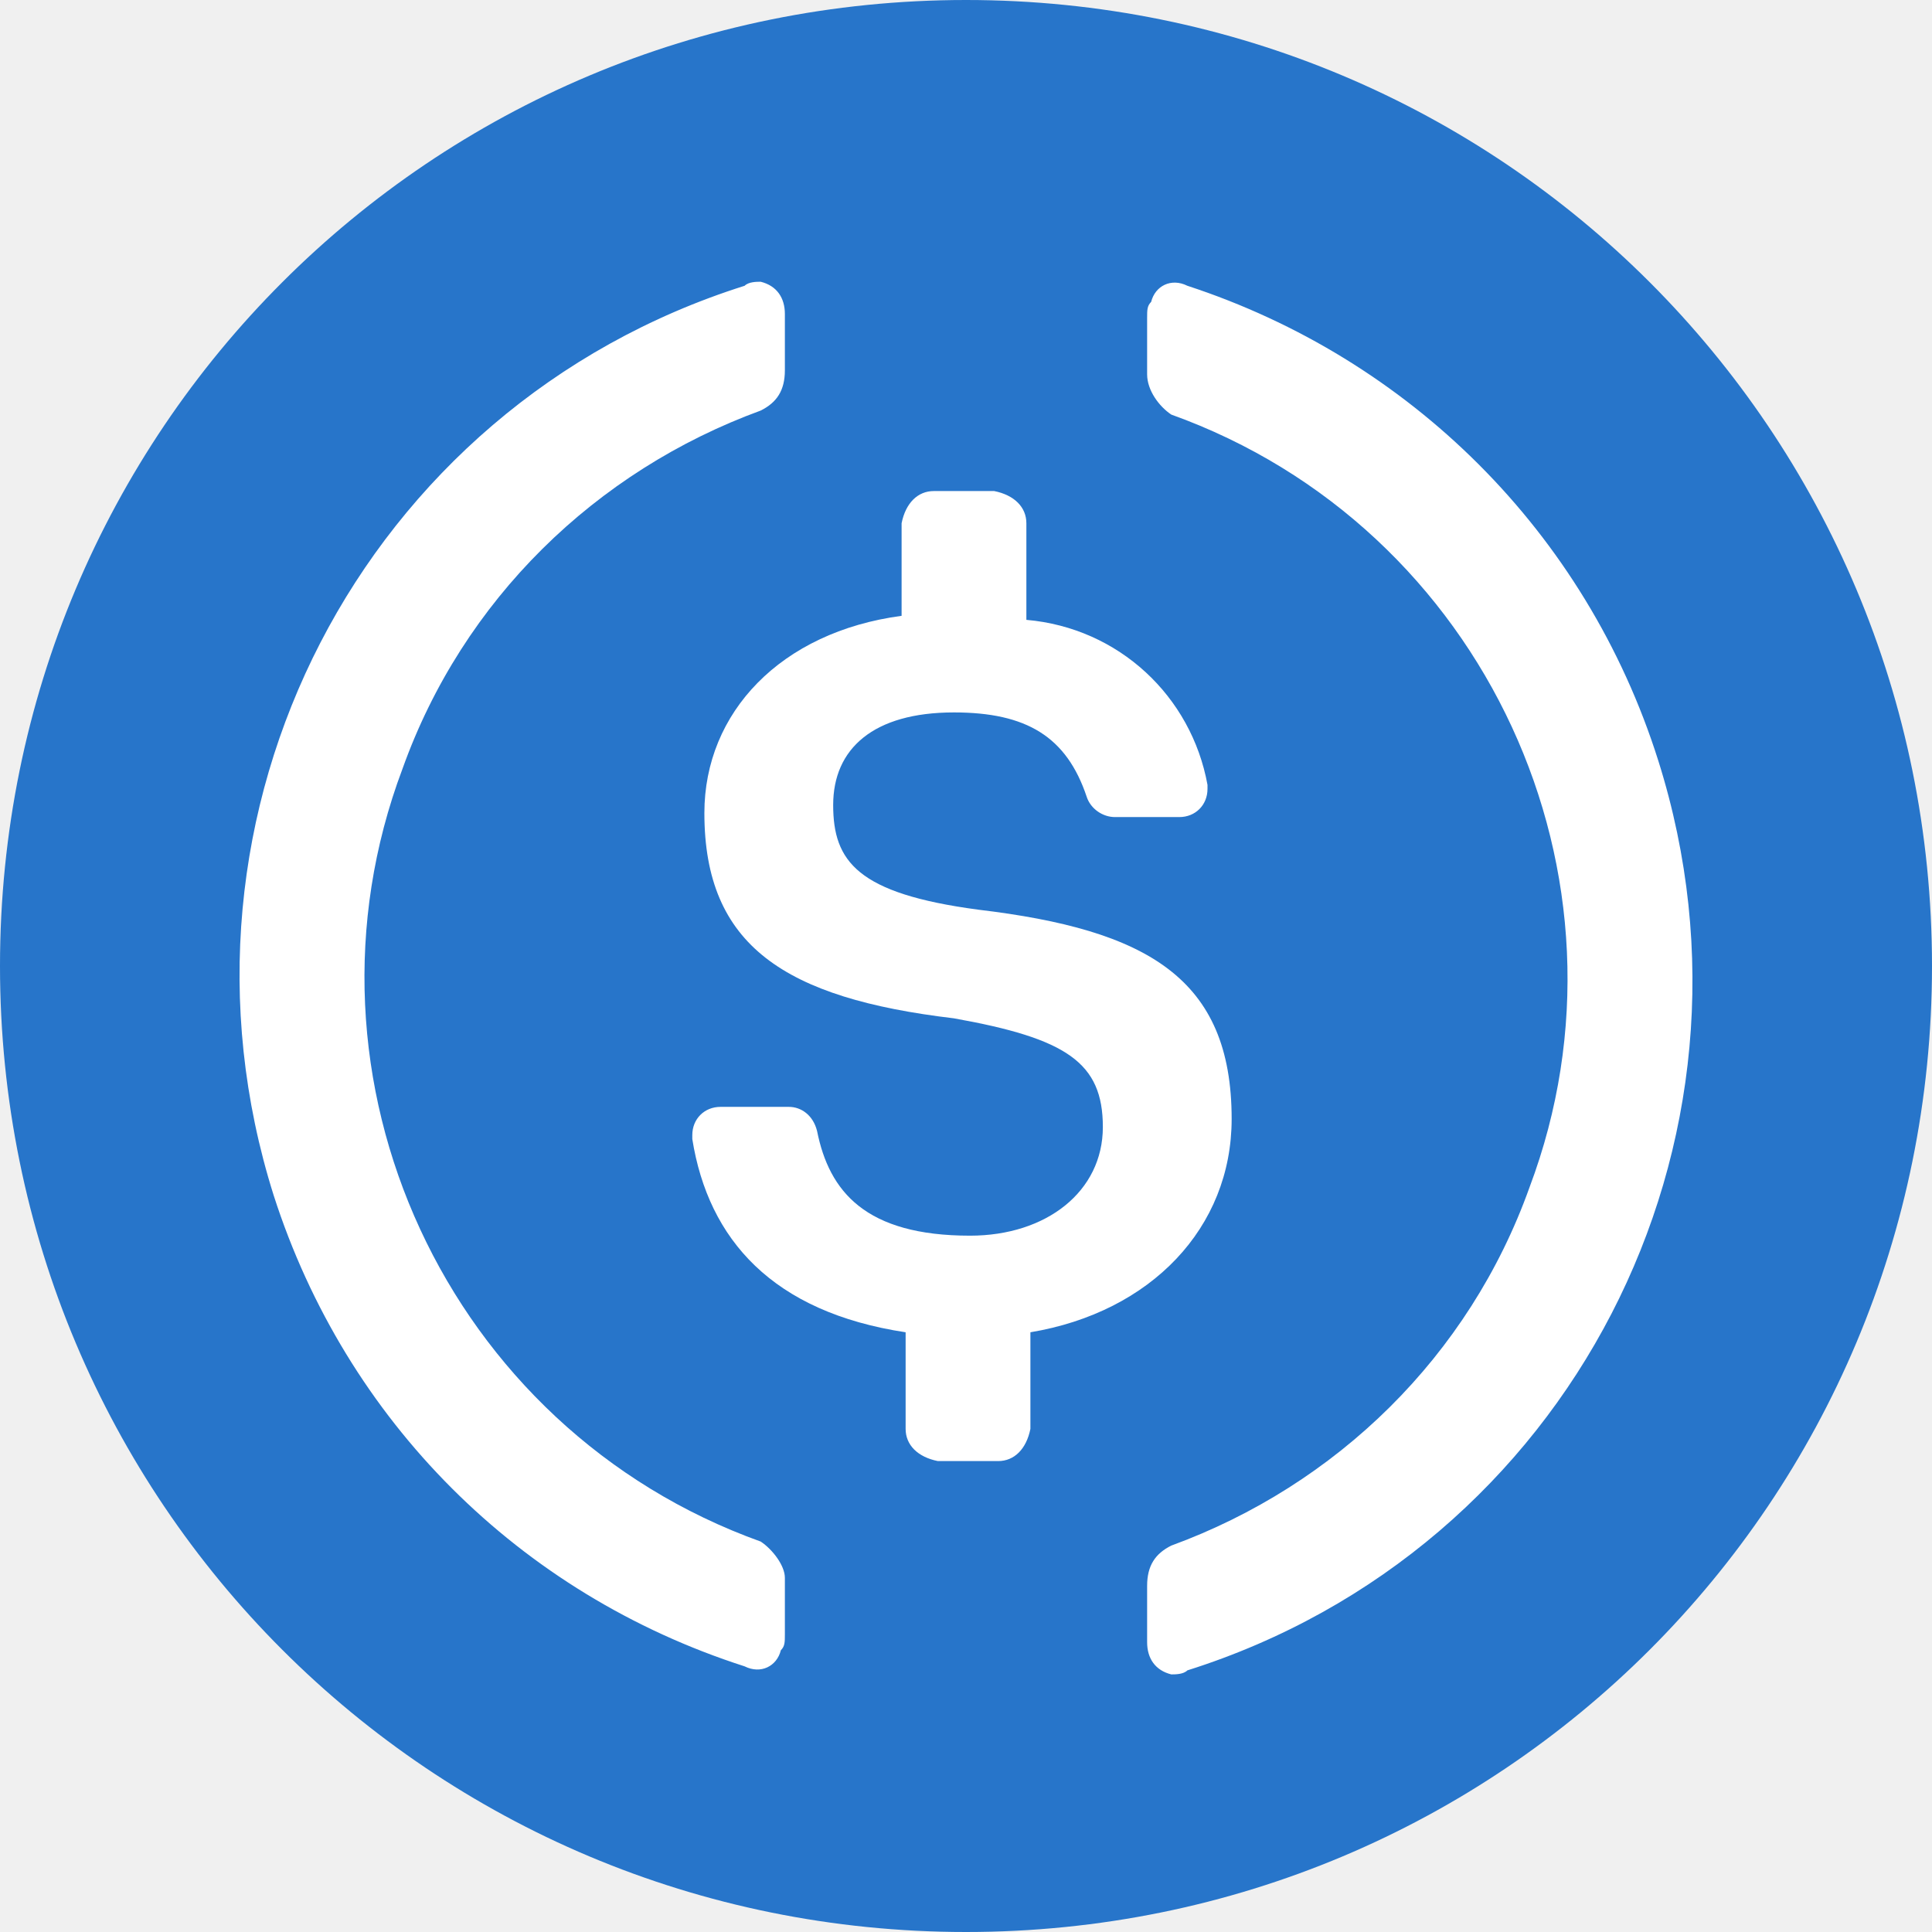
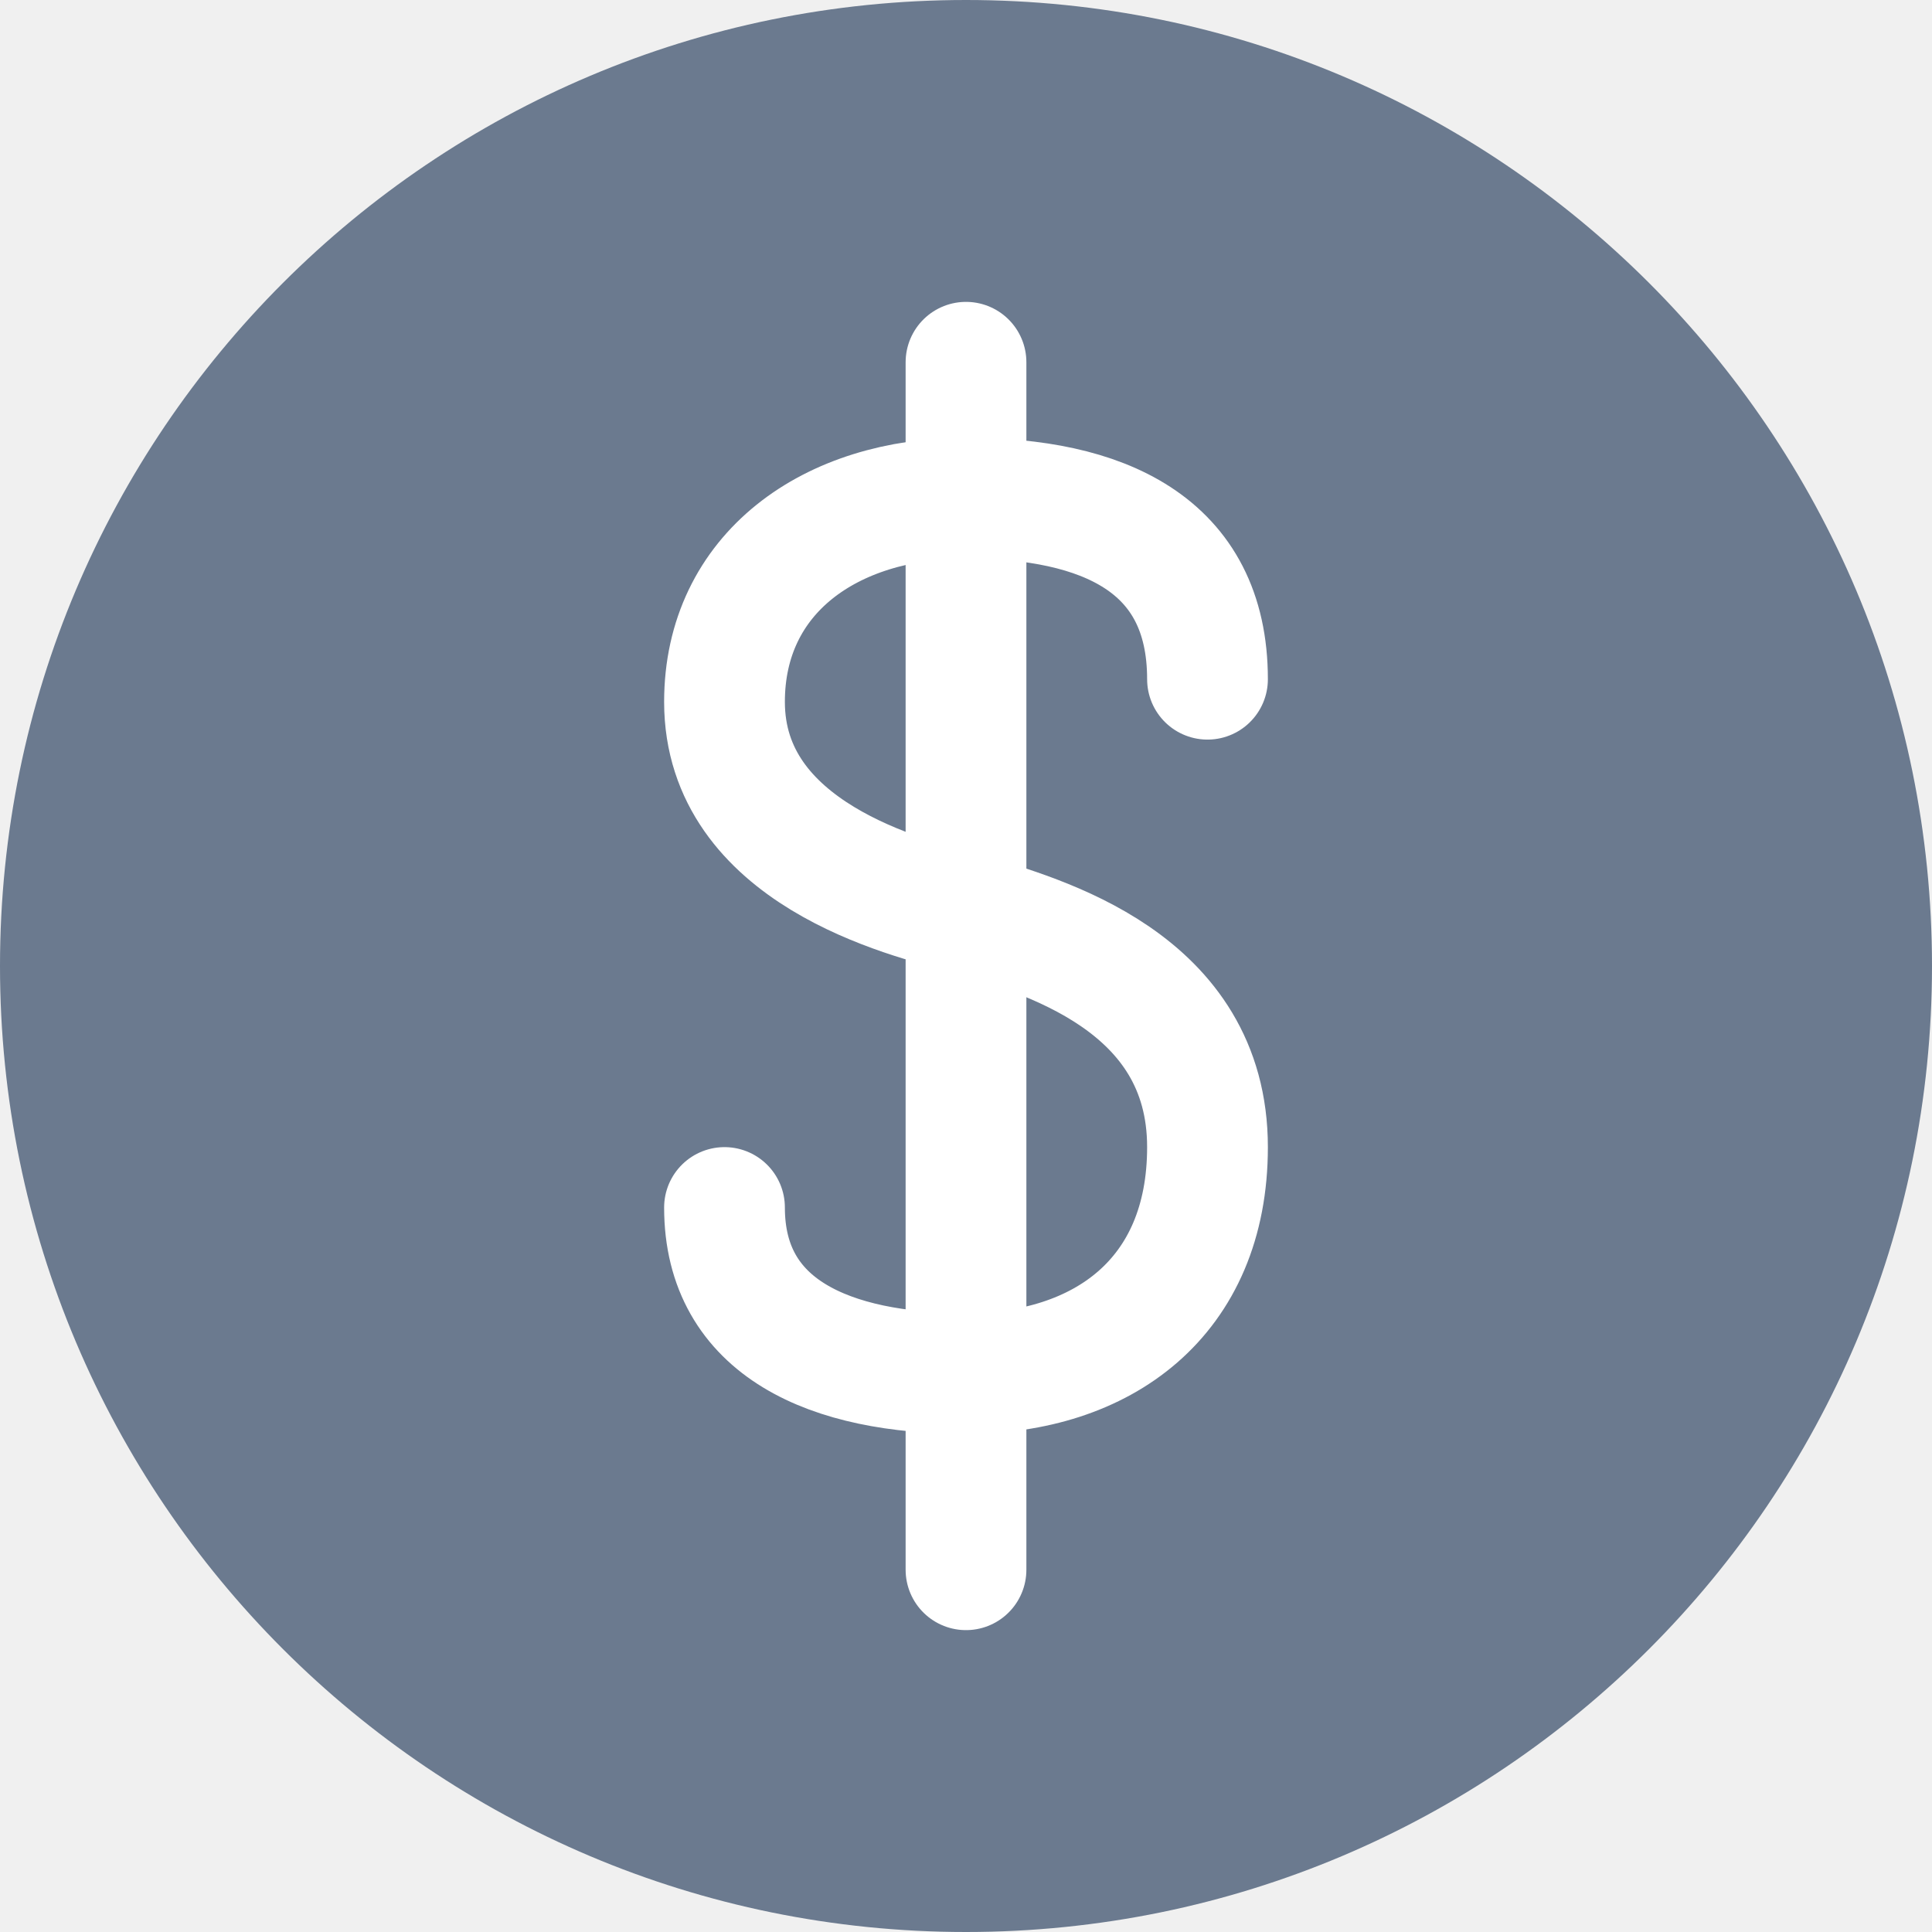
- <svg xmlns="http://www.w3.org/2000/svg" viewBox="0 0 2000 2000">
-   <path fill="#2775ca" d="M1000 2000c554.17 0 1000-445.83 1000-1000S1554.17 0 1000 0 0 445.83 0 1000s445.83 1000 1000 1000z" />
-   <path fill="#fff" d="M1275 1158.33c0-145.83-87.5-195.83-262.5-216.66-125-16.67-150-50-150-108.34s41.67-95.83 125-95.83c75 0 116.67 25 137.5 87.5 4.17 12.5 16.67 20.83 29.17 20.83h66.66c16.67 0 29.17-12.5 29.17-29.16v-4.17c-16.67-91.67-91.67-162.5-187.5-170.83v-100c0-16.67-12.5-29.17-33.33-33.34h-62.5c-16.67 0-29.17 12.5-33.34 33.34v95.83c-125 16.67-204.16 100-204.16 204.17 0 137.5 83.33 191.66 258.33 212.5 116.67 20.83 154.17 45.83 154.17 112.5s-58.34 112.5-137.5 112.5c-108.34 0-145.84-45.84-158.34-108.34-4.16-16.66-16.66-25-29.16-25h-70.84c-16.66 0-29.16 12.5-29.16 29.17v4.17c16.66 104.16 83.33 179.16 220.83 200v100c0 16.66 12.5 29.16 33.33 33.33h62.5c16.67 0 29.17-12.5 33.34-33.33v-100c125-20.84 208.33-108.34 208.33-220.84z" />
-   <path fill="#fff" d="M787.5 1595.83c-325-116.66-491.67-479.16-370.83-800 62.5-175 200-308.33 370.83-370.83 16.67-8.33 25-20.83 25-41.67V325c0-16.67-8.33-29.17-25-33.33-4.17 0-12.5 0-16.67 4.16-395.83 125-612.5 545.84-487.5 941.67 75 233.33 254.17 412.5 487.5 487.5 16.67 8.33 33.34 0 37.5-16.67 4.17-4.16 4.17-8.33 4.17-16.66v-58.34c0-12.5-12.5-29.16-25-37.5zm441.67-1300c-16.67-8.33-33.34 0-37.5 16.67-4.17 4.17-4.17 8.33-4.17 16.67v58.33c0 16.67 12.5 33.33 25 41.67 325 116.66 491.67 479.16 370.83 800-62.5 175-200 308.33-370.83 370.83-16.67 8.33-25 20.83-25 41.67V1700c0 16.67 8.33 29.17 25 33.33 4.17 0 12.5 0 16.67-4.16 395.83-125 612.5-545.84 487.5-941.67-75-237.5-258.34-416.67-487.5-491.67z" />
+ <svg xmlns="http://www.w3.org/2000/svg" viewBox="0 0 256 256">
+   <circle cx="128" cy="128" r="128" fill="#6b7a8f" />
+   <path d="M128 48 L128 208" stroke="#fff" stroke-width="16" stroke-linecap="round" />
+   <path d="M160 90 C160 72 146 66 128 66 C110 66 96 76 96 93 C96 113 120 119 128 121 C138 124 160 130 160 152 C160 172 146 182 128 182 C110 182 96 176 96 160" fill="none" stroke="#fff" stroke-width="16" stroke-linecap="round" />
</svg>
